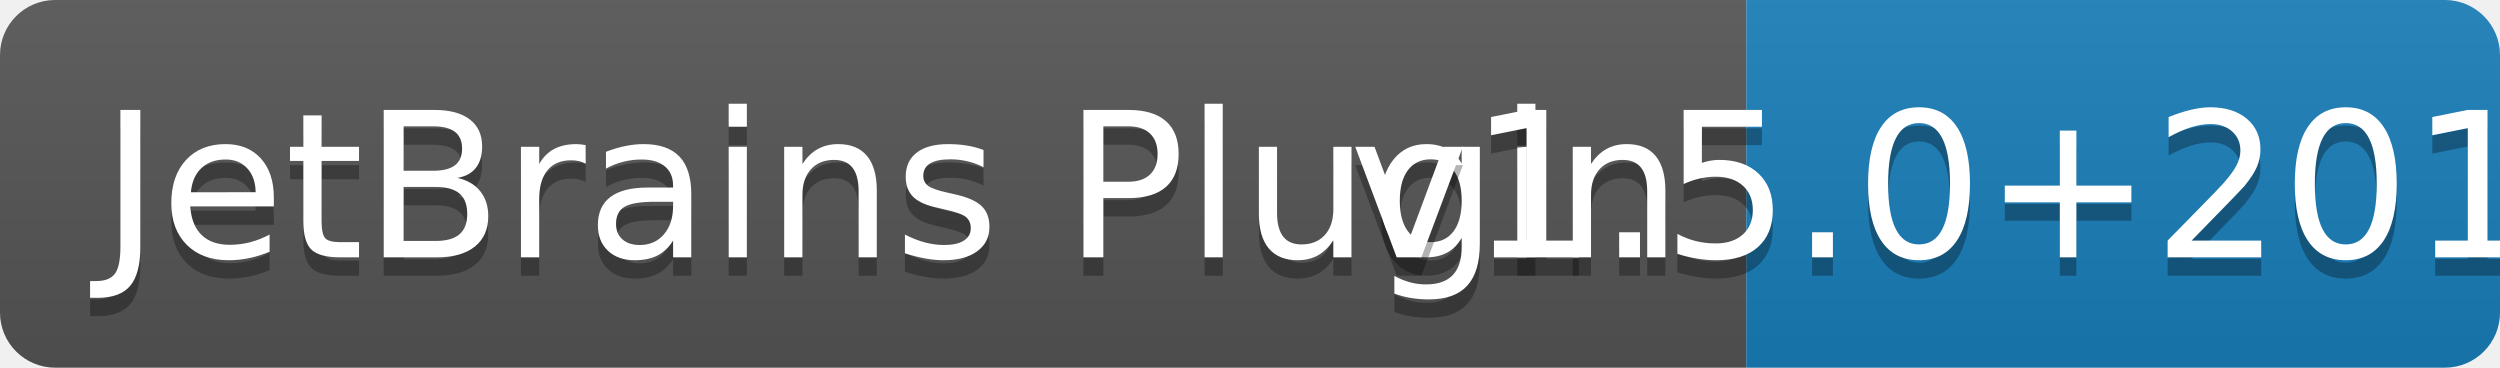
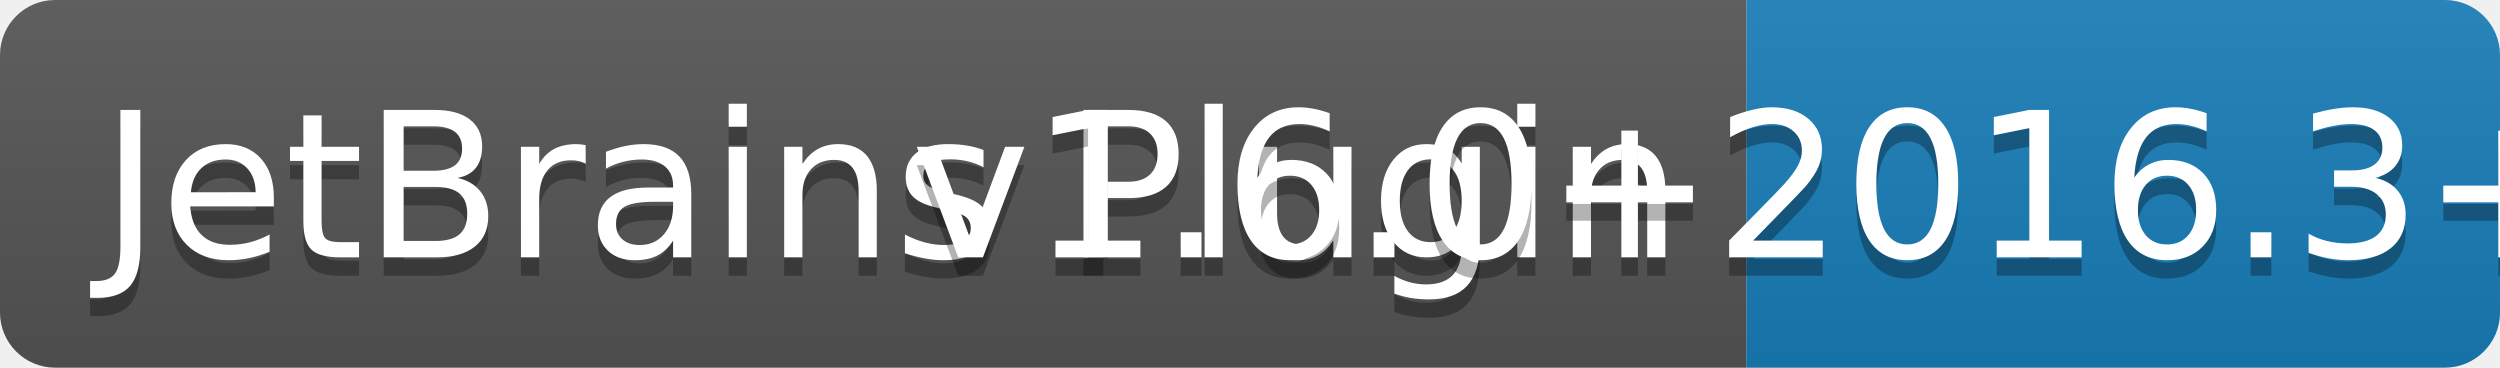
<svg xmlns="http://www.w3.org/2000/svg" width="136" height="20">
  <linearGradient id="b" x2="0" y2="100%">
    <stop offset="0" stop-color="#bbb" stop-opacity=".1" />
    <stop offset="1" stop-opacity=".1" />
  </linearGradient>
  <clipPath id="a">
    <rect width="136" height="20" rx="3" fill="#fff" />
  </clipPath>
  <g clip-path="url(#a)">
    <path fill="#555" d="M0 0h95v20H0z" />
    <path fill="#187eba" d="M95 0h41v20H95z" />
    <path fill="url(#b)" d="M0 0h136v20H0z" />
  </g>
  <g fill="#fff" text-anchor="middle" font-family="DejaVu Sans,Verdana,Geneva,sans-serif" font-size="110">
    <text x="485" y="150" fill="#010101" fill-opacity=".3" transform="scale(.1)" textLength="850">JetBrains Plugin</text>
    <text x="485" y="140" transform="scale(.1)" textLength="850">JetBrains Plugin</text>
-     <text x="1145" y="150" fill="#010101" fill-opacity=".3" transform="scale(.1)" textLength="310">v1.5.0+2016.3</text>
-     <text x="1145" y="140" transform="scale(.1)" textLength="310">v1.5.0+2016.3</text>
+     <text x="1145" y="150" fill="#010101" fill-opacity=".3" transform="scale(.1)" textLength="310">v1.6.0+2016.3+2016.3</text>
+     <text x="1145" y="140" transform="scale(.1)" textLength="310">v1.6.0+2016.3+2016.3</text>
  </g>
</svg>
